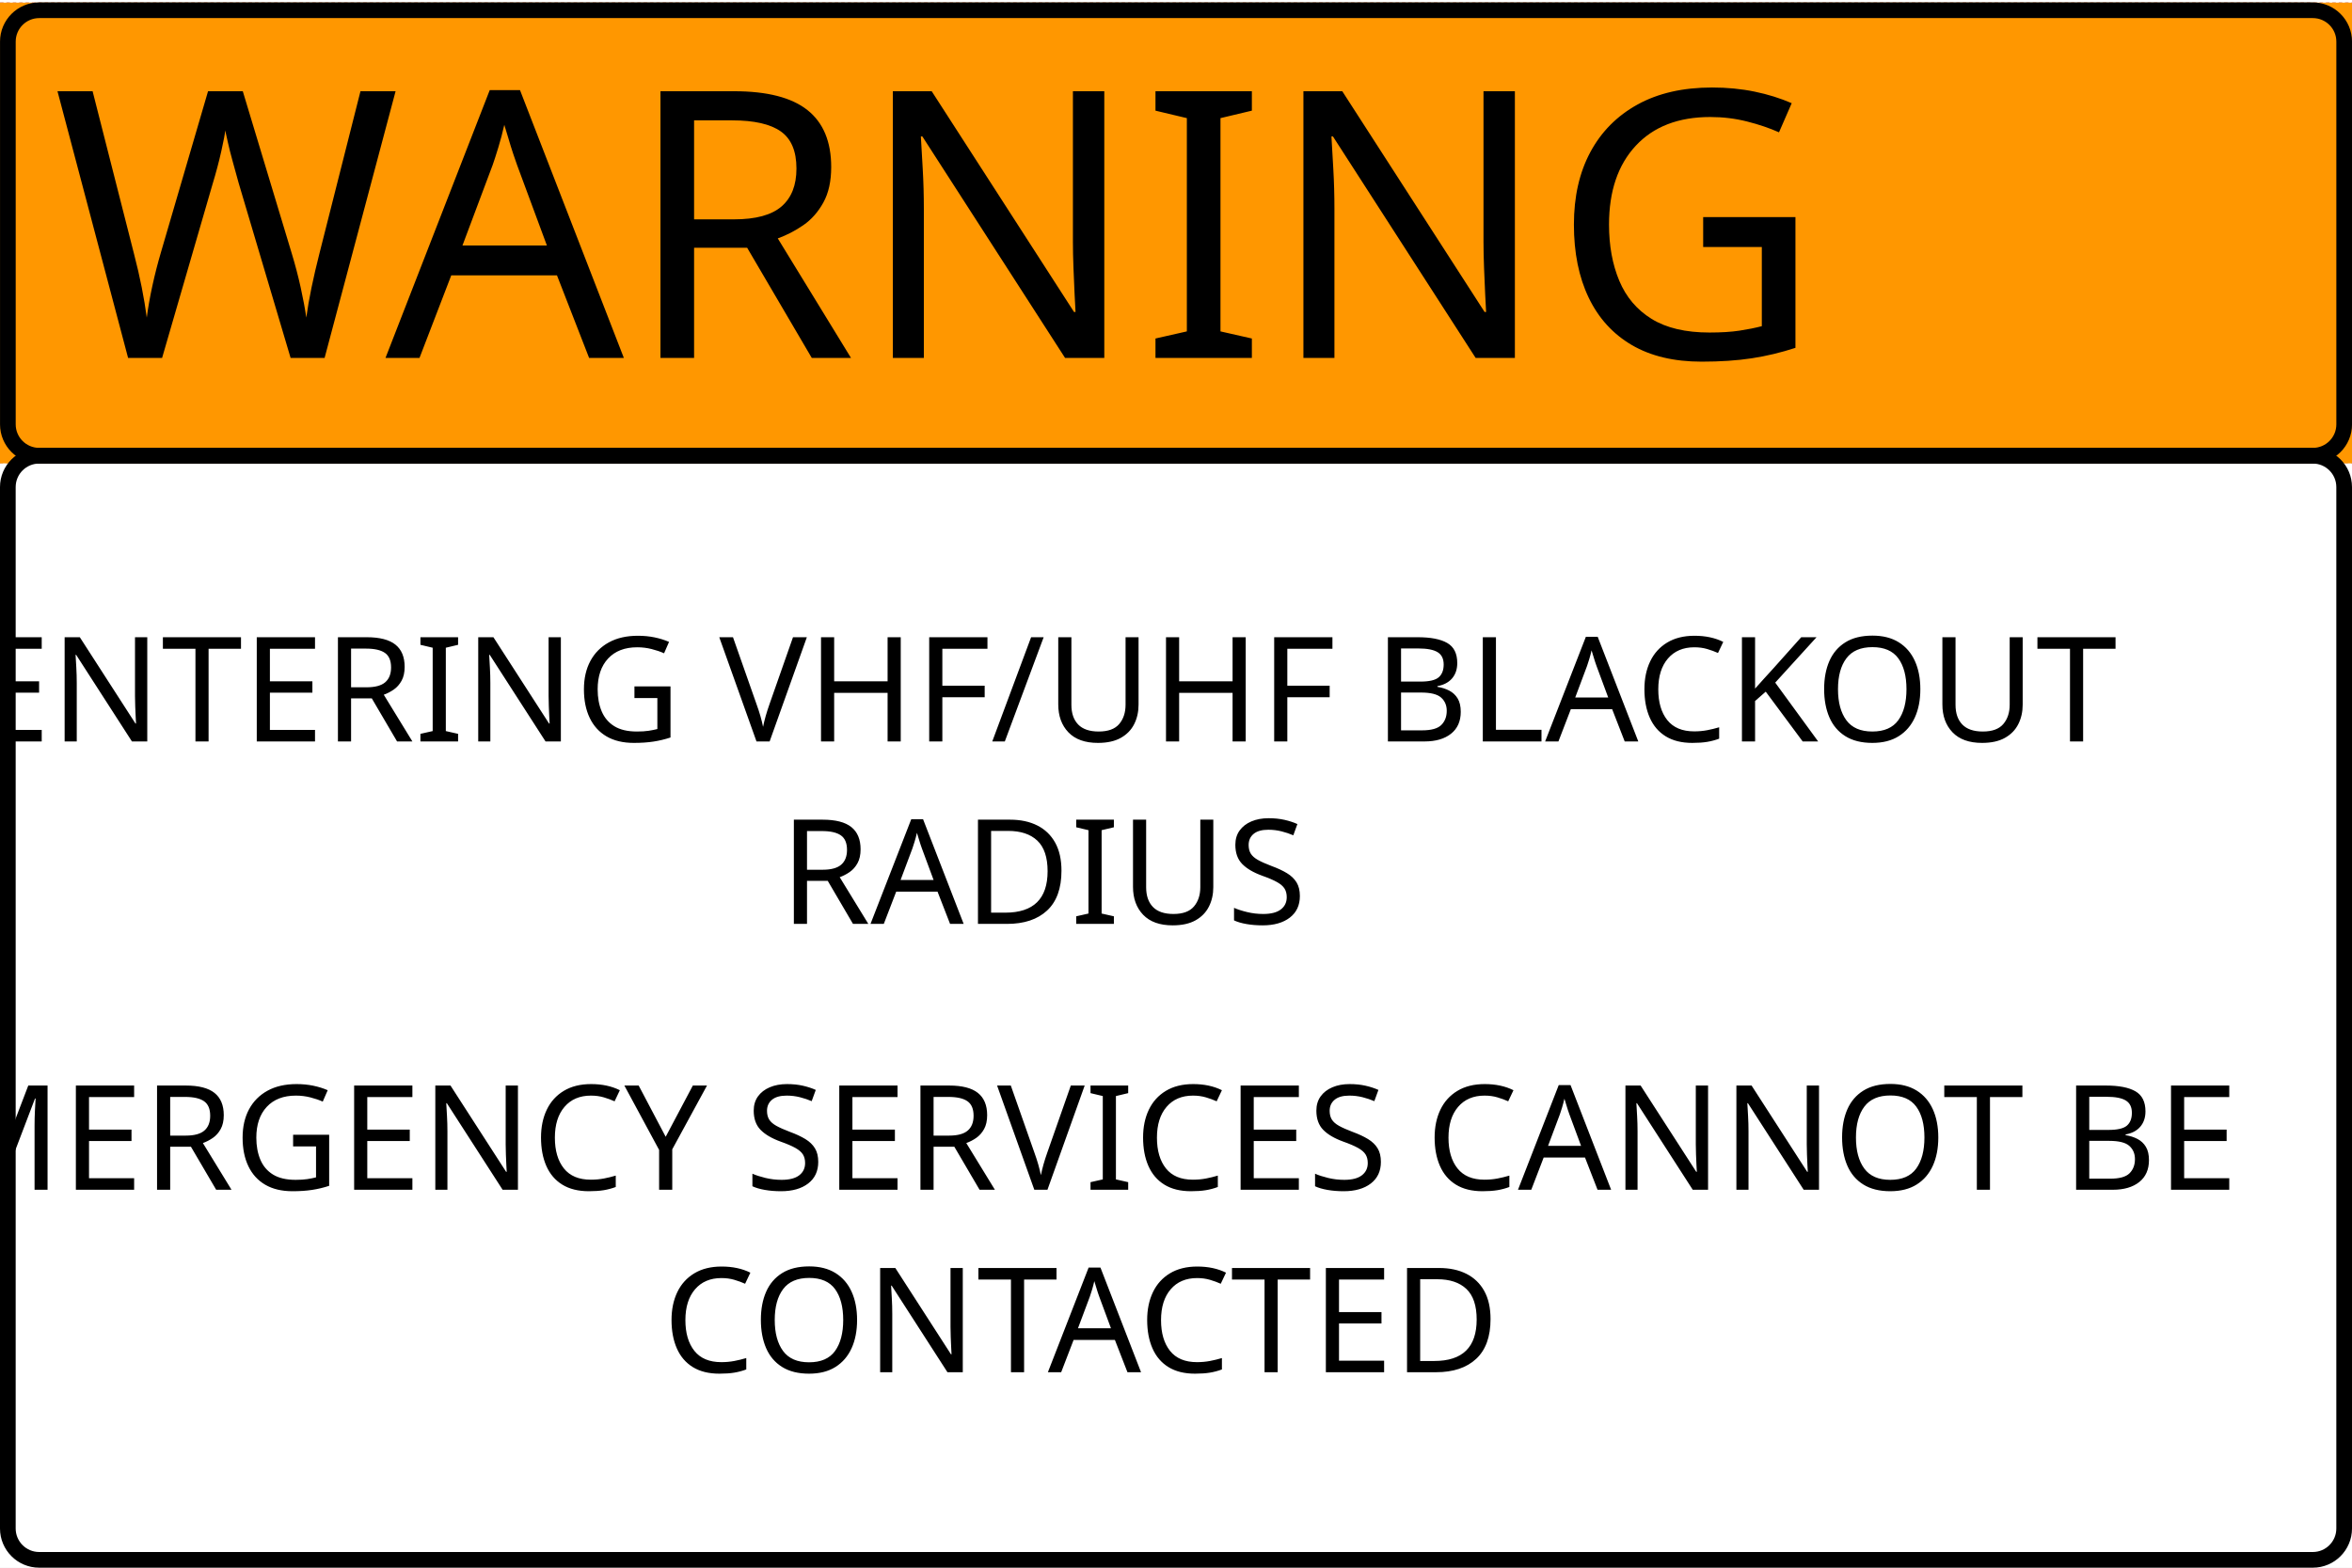
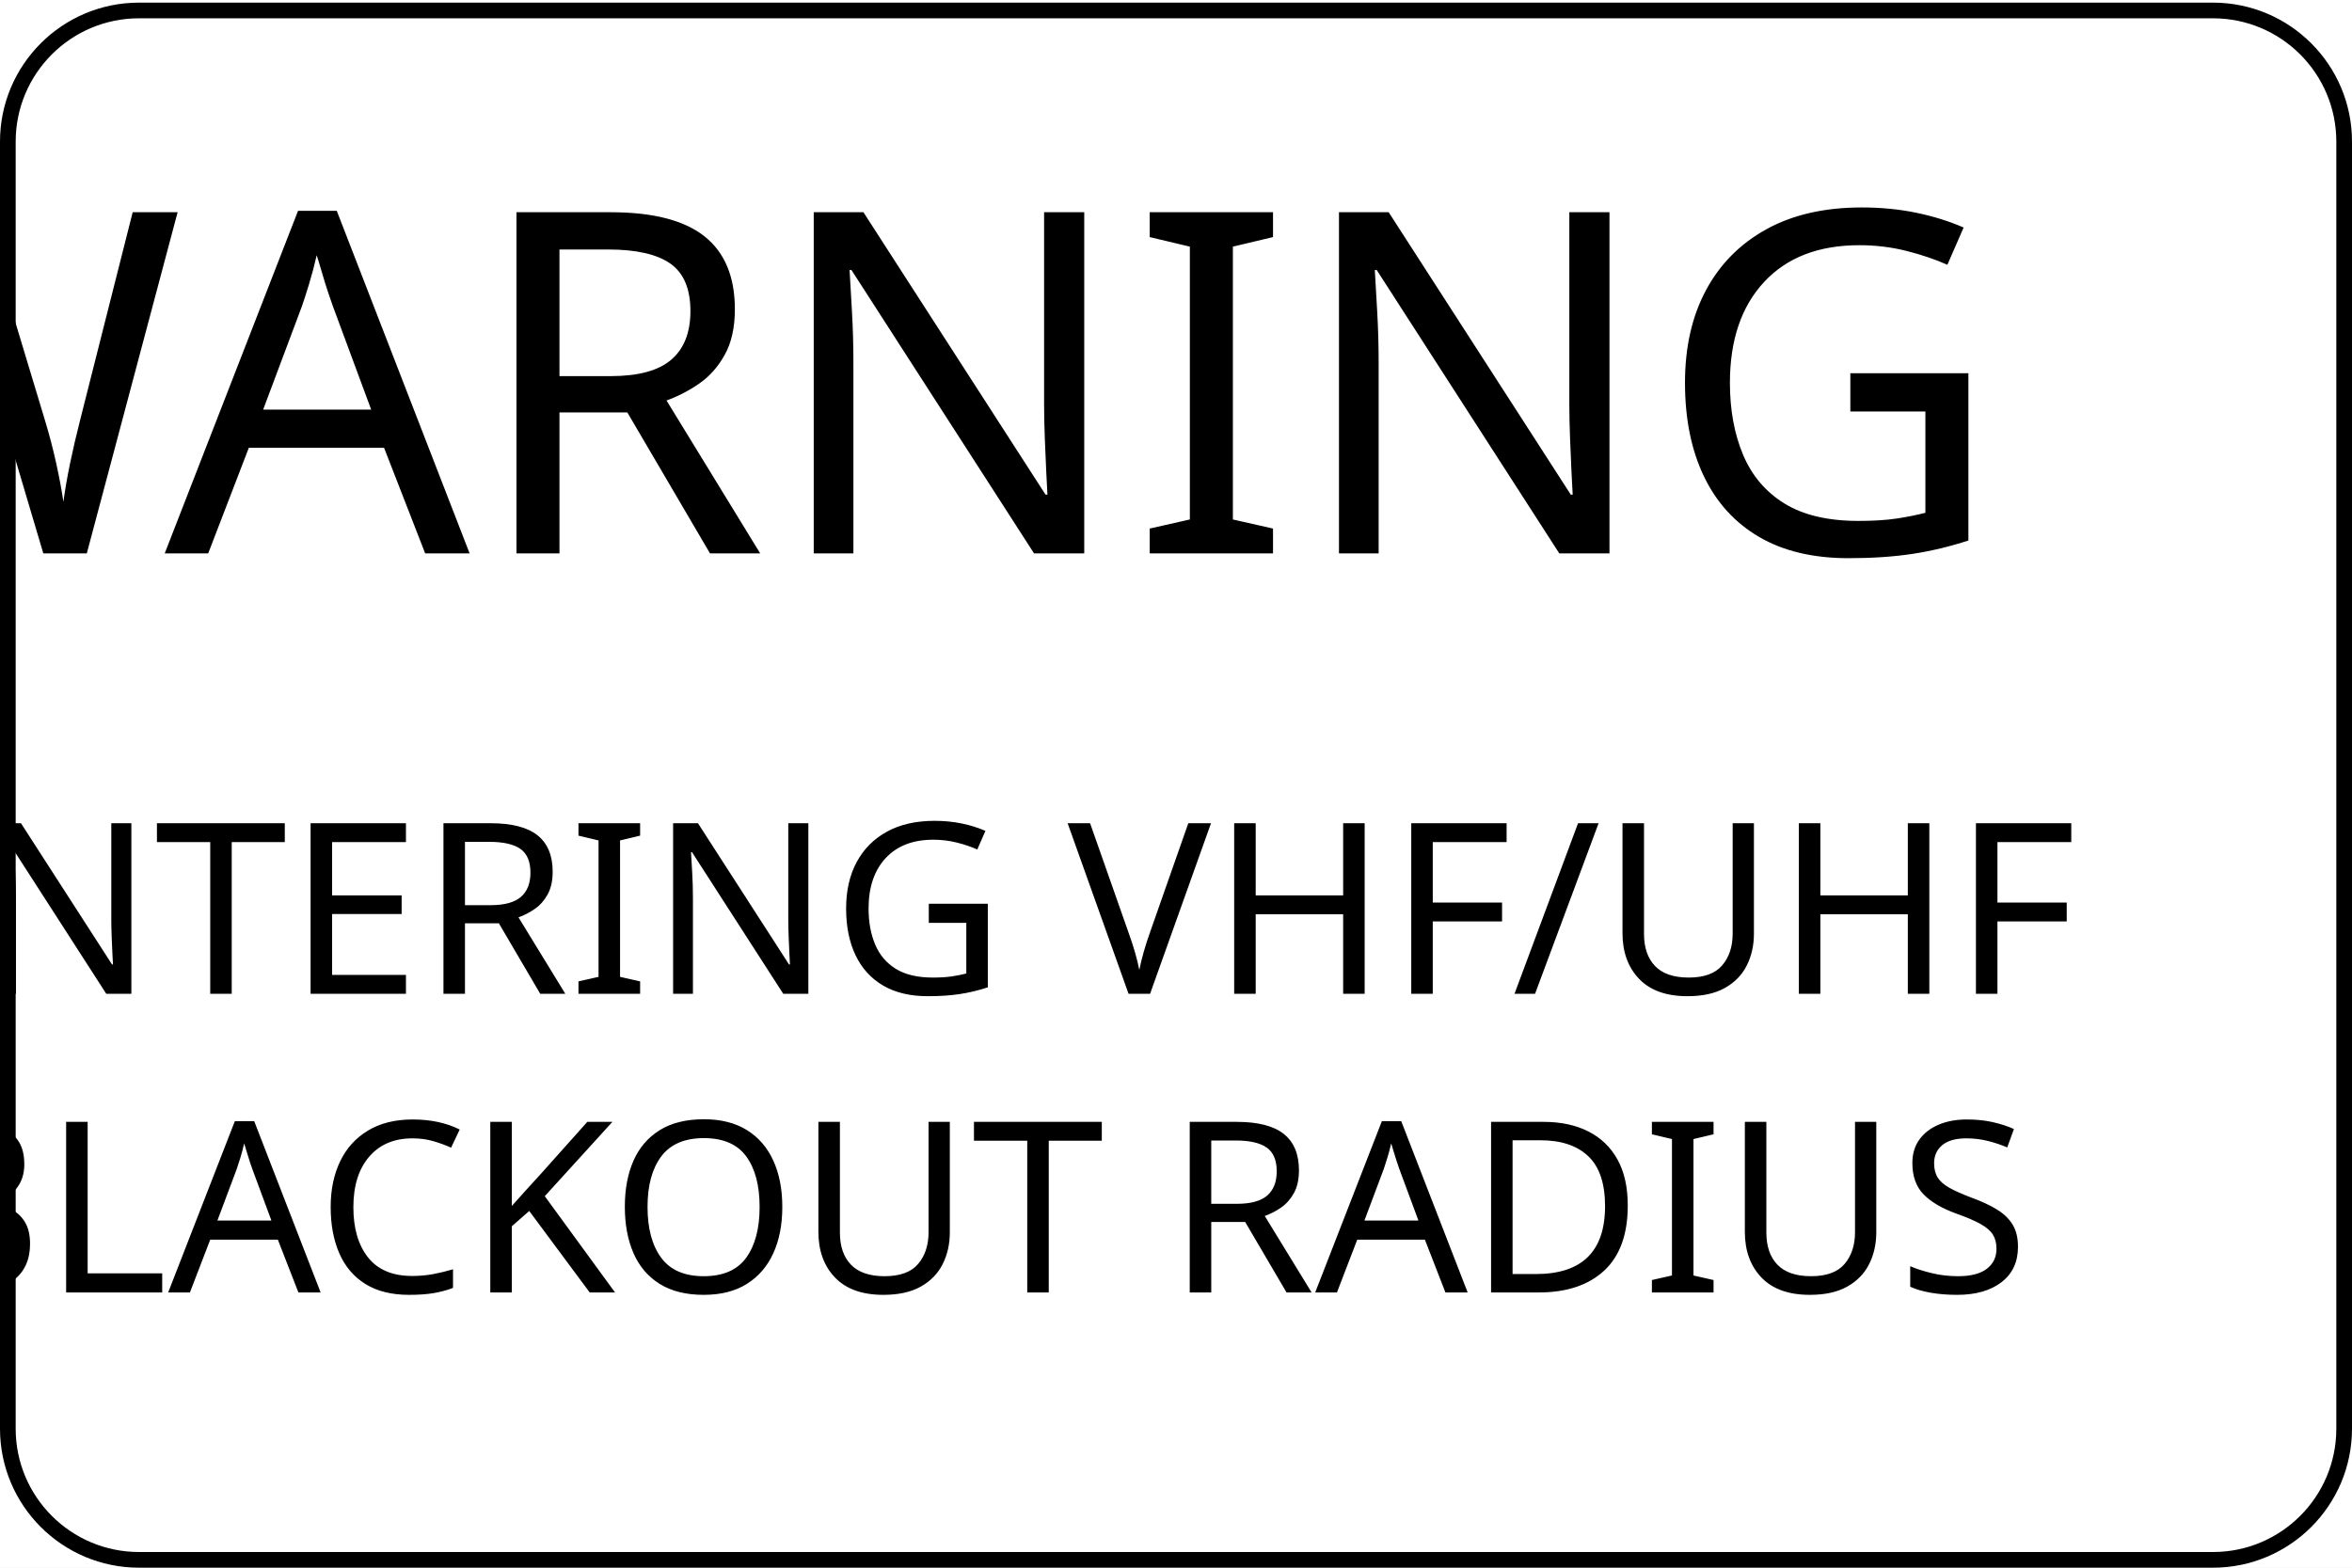
<svg xmlns="http://www.w3.org/2000/svg" width="1500mm" height="1000mm" viewBox="0 0 5669.291 3779.528" version="1.1" id="svg1">
  <defs id="defs1" />
  <g id="layer1">
    <rect style="fill:#ffffff;fill-opacity:1;stroke-width:0.945;stroke-linecap:round;stroke-linejoin:round" id="rect1" width="5669.292" height="3779.528" x="0" y="0" />
  </g>
  <g id="layer2">
-     <rect style="fill:#ff9700;fill-opacity:1;stroke:#c35e5e;stroke-width:0.96;stroke-linecap:round;stroke-dasharray:7.68, 7.68;paint-order:markers stroke fill" id="rect3" width="5669.292" height="1110.703" x="0" y="6.346" rx="0.469" ry="0.469" />
-     <rect style="fill:none;fill-opacity:1;stroke:#000000;stroke-width:37.795;stroke-linecap:round;stroke-linejoin:round;stroke-dasharray:none;stroke-opacity:1" id="rect2" width="5631.496" height="2661.937" x="18.898" y="1098.693" rx="75.591" ry="75.591" />
-     <rect style="fill:none;fill-opacity:1;stroke:#000000;stroke-width:37.795;stroke-linecap:round;stroke-linejoin:round;stroke-dasharray:none;stroke-opacity:1" id="rect2-4" width="5631.496" height="1073.959" x="18.965" y="24.717" rx="75.591" ry="75.591" />
-     <text xml:space="preserve" style="font-style:normal;font-variant:normal;font-weight:normal;font-stretch:normal;font-size:351.901px;font-family:'Highway Gothic';-inkscape-font-specification:'Highway Gothic';text-align:center;letter-spacing:0px;text-anchor:middle;fill:none;stroke:#000000;stroke-width:37.795;stroke-linecap:round;stroke-linejoin:round" x="2834.822" y="1274.348" id="text1-7">
-       <tspan x="2834.822" y="1274.348" style="font-size:469.202px;fill:#000000;fill-opacity:1;stroke:none;stroke-width:37.795" id="tspan3" />
-       <tspan x="2834.822" y="1787.536" style="font-size:351.901px;fill:#000000;fill-opacity:1;stroke:none;stroke-width:37.795" id="tspan2">ENTERING VHF/UHF BLACKOUT</tspan>
-       <tspan x="2834.822" y="2227.413" style="font-size:351.901px;fill:#000000;fill-opacity:1;stroke:none;stroke-width:37.795" id="tspan10">RADIUS</tspan>
-       <tspan x="2834.822" y="2667.289" style="font-size:351.901px;fill:#000000;fill-opacity:1;stroke:none;stroke-width:37.795" id="tspan7" />
+     <rect style="fill:none;fill-opacity:1;stroke:#000000;stroke-width:37.795;stroke-linecap:round;stroke-linejoin:round;stroke-dasharray:none;stroke-opacity:1" id="rect2" width="5631.496" height="3735.391" x="18.898" y="25.239" ry="316.236" rx="316.236" />
+     <text xml:space="preserve" style="font-style:normal;font-variant:normal;font-weight:normal;font-stretch:normal;font-size:576px;font-family:'Highway Gothic';-inkscape-font-specification:'Highway Gothic';text-align:center;letter-spacing:0px;text-anchor:middle;fill:none;stroke:#000000;stroke-width:37.795;stroke-linecap:round;stroke-linejoin:round" x="2834.357" y="1555.968" id="text1-7">
+       <tspan x="2834.357" y="1555.968" style="font-size:768px;fill:#000000;fill-opacity:1;stroke:none" id="tspan3" />
+       <tspan x="2834.357" y="2395.967" style="font-size:576px;fill:#000000;fill-opacity:1;stroke:none" id="tspan4">ENTERING VHF/UHF</tspan>
+       <tspan x="2834.357" y="3115.967" style="font-size:576px;fill:#000000;fill-opacity:1;stroke:none" id="tspan2">BLACKOUT RADIUS</tspan>
+       <tspan x="2834.357" y="3835.967" style="font-size:576px;fill:#000000;fill-opacity:1;stroke:none" id="tspan7" />
    </text>
-     <text xml:space="preserve" style="font-style:normal;font-variant:normal;font-weight:normal;font-stretch:normal;font-size:351.901px;font-family:'Highway Gothic';-inkscape-font-specification:'Highway Gothic';text-align:center;letter-spacing:0px;text-anchor:middle;fill:none;stroke:#000000;stroke-width:37.795;stroke-linecap:round;stroke-linejoin:round" x="2834.47" y="2868.39" id="text1-7-0">
-       <tspan x="2834.47" y="2868.39" style="font-size:351.901px;fill:#000000;fill-opacity:1;stroke:none;stroke-width:37.795" id="tspan9">EMERGENCY SERVICES CANNOT BE</tspan>
-       <tspan x="2834.47" y="3308.267" style="font-size:351.901px;fill:#000000;fill-opacity:1;stroke:none;stroke-width:37.795" id="tspan11">CONTACTED</tspan>
-     </text>
-     <text xml:space="preserve" style="font-style:normal;font-variant:normal;font-weight:normal;font-stretch:normal;font-size:900.517px;font-family:'Highway Gothic';-inkscape-font-specification:'Highway Gothic';text-align:center;letter-spacing:0px;text-anchor:middle;fill:#000000;fill-opacity:1;stroke:none;stroke-width:37.795;stroke-linecap:round;stroke-linejoin:round" x="2846.413" y="862.92" id="text6">
-       <tspan id="tspan6" x="2846.413" y="862.92" style="font-size:900.517px;letter-spacing:0px;stroke-width:37.795">WARNING</tspan>
+     <text xml:space="preserve" style="font-style:normal;font-variant:normal;font-weight:normal;font-stretch:normal;font-size:1152px;font-family:'Highway Gothic';-inkscape-font-specification:'Highway Gothic';text-align:center;letter-spacing:0px;text-anchor:middle;fill:#000000;fill-opacity:1;stroke:none;stroke-width:37.795;stroke-linecap:round;stroke-linejoin:round" x="2849.622" y="1334.195" id="text6">
+       <tspan id="tspan6" x="2849.622" y="1334.195" style="font-size:1152px;letter-spacing:0px">WARNING</tspan>
    </text>
  </g>
</svg>
